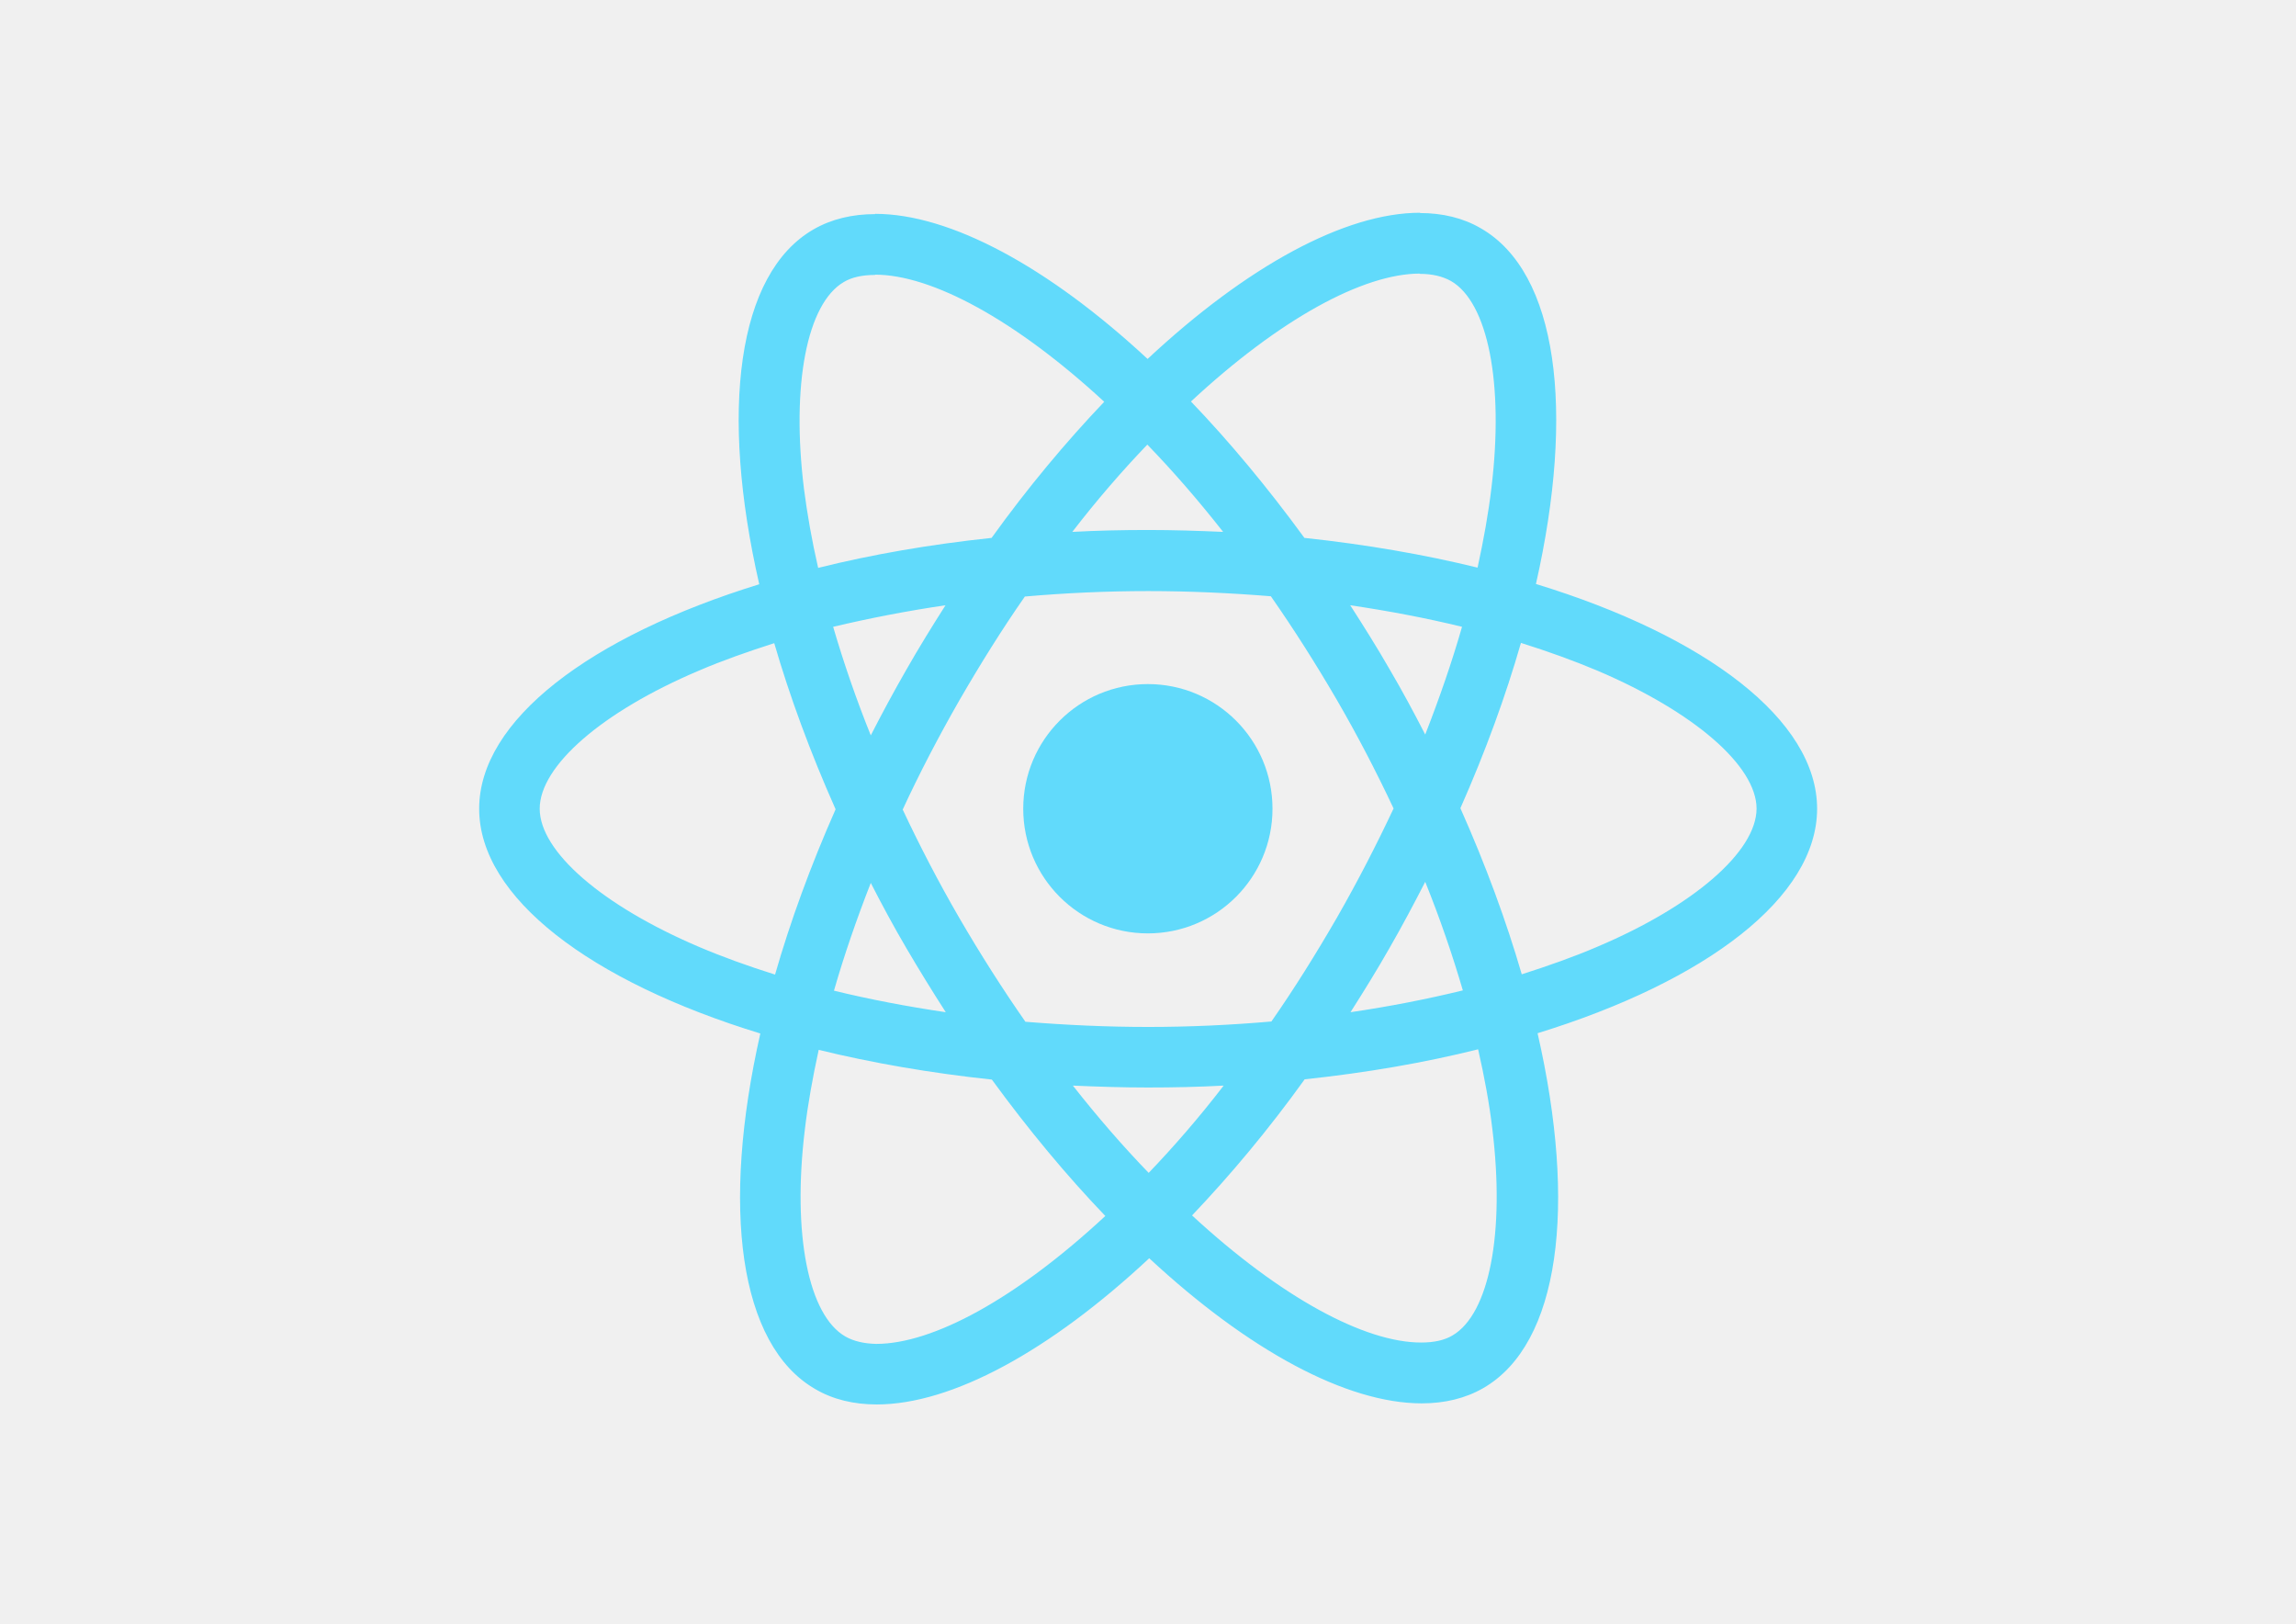
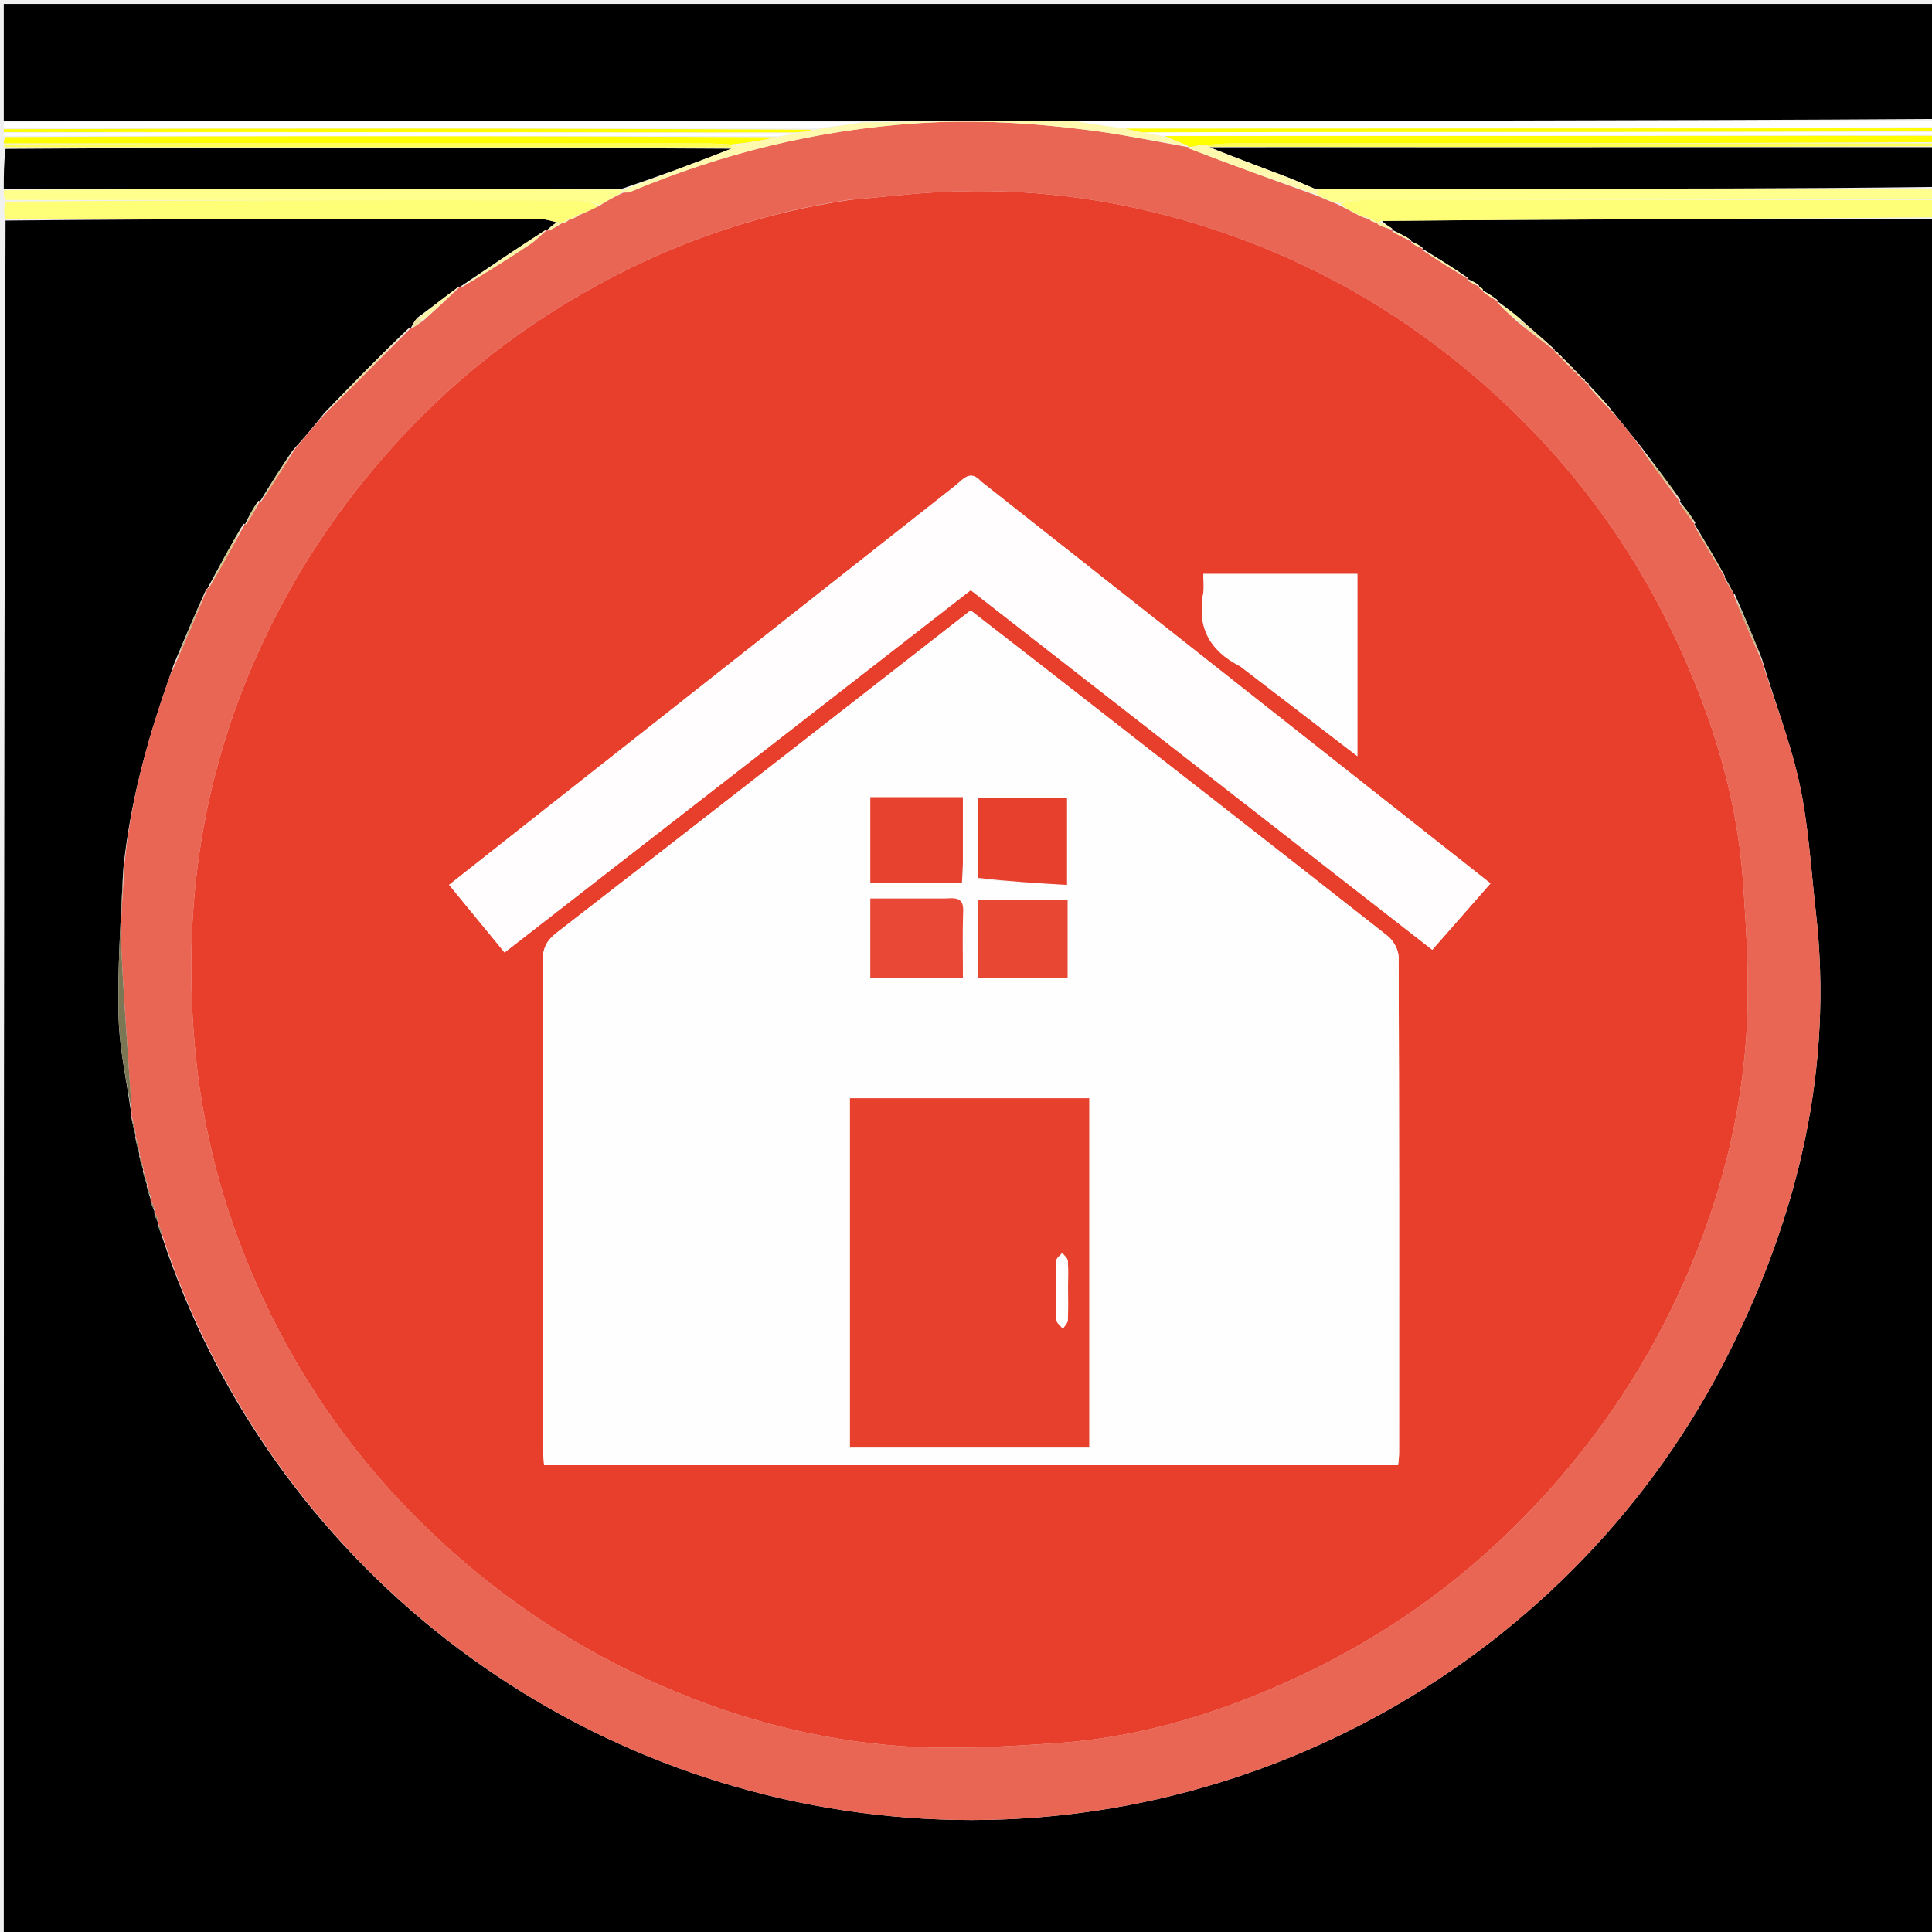
- <svg xmlns="http://www.w3.org/2000/svg" viewBox="0 0 841.9 595.3">
-   <g fill="#61DAFB">
-     <path d="M666.3 296.5c0-32.5-40.7-63.3-103.1-82.4 14.4-63.6 8-114.2-20.2-130.4-6.5-3.8-14.1-5.6-22.4-5.6v22.3c4.6 0 8.3.9 11.4 2.6 13.6 7.8 19.5 37.5 14.9 75.7-1.1 9.4-2.9 19.3-5.1 29.4-19.6-4.8-41-8.5-63.5-10.9-13.5-18.5-27.5-35.3-41.6-50 32.6-30.3 63.2-46.9 84-46.9V78c-27.5 0-63.5 19.6-99.9 53.6-36.4-33.8-72.4-53.2-99.9-53.2v22.3c20.7 0 51.4 16.5 84 46.6-14 14.7-28 31.4-41.3 49.9-22.6 2.4-44 6.1-63.6 11-2.3-10-4-19.7-5.2-29-4.7-38.2 1.1-67.9 14.6-75.8 3-1.8 6.9-2.6 11.5-2.6V78.5c-8.4 0-16 1.8-22.6 5.6-28.1 16.2-34.4 66.7-19.9 130.1-62.2 19.2-102.7 49.9-102.7 82.3 0 32.5 40.7 63.3 103.1 82.4-14.4 63.6-8 114.2 20.2 130.4 6.5 3.8 14.1 5.6 22.5 5.6 27.5 0 63.5-19.6 99.9-53.6 36.4 33.8 72.4 53.2 99.9 53.2 8.4 0 16-1.8 22.6-5.6 28.1-16.2 34.4-66.7 19.9-130.1 62-19.1 102.5-49.9 102.5-82.3zm-130.2-66.7c-3.7 12.9-8.3 26.2-13.5 39.5-4.1-8-8.4-16-13.1-24-4.6-8-9.5-15.8-14.4-23.4 14.2 2.1 27.9 4.7 41 7.9zm-45.8 106.5c-7.8 13.5-15.8 26.3-24.1 38.2-14.9 1.3-30 2-45.2 2-15.1 0-30.2-.7-45-1.9-8.3-11.9-16.4-24.6-24.2-38-7.6-13.1-14.5-26.4-20.8-39.8 6.2-13.4 13.2-26.8 20.7-39.9 7.8-13.5 15.8-26.3 24.1-38.2 14.9-1.3 30-2 45.2-2 15.1 0 30.2.7 45 1.9 8.3 11.9 16.4 24.6 24.2 38 7.6 13.1 14.5 26.4 20.8 39.8-6.3 13.4-13.2 26.8-20.7 39.9zm32.3-13c5.4 13.4 10 26.8 13.8 39.8-13.1 3.2-26.9 5.9-41.2 8 4.9-7.7 9.8-15.6 14.4-23.7 4.6-8 8.9-16.1 13-24.1zM421.2 430c-9.3-9.6-18.6-20.3-27.8-32 9 .4 18.2.7 27.5.7 9.4 0 18.7-.2 27.8-.7-9 11.7-18.3 22.4-27.5 32zm-74.4-58.9c-14.2-2.1-27.9-4.7-41-7.9 3.7-12.9 8.3-26.2 13.5-39.5 4.1 8 8.4 16 13.1 24 4.7 8 9.5 15.8 14.4 23.4zM420.7 163c9.3 9.6 18.6 20.3 27.8 32-9-.4-18.2-.7-27.5-.7-9.4 0-18.7.2-27.8.7 9-11.7 18.3-22.4 27.5-32zm-74 58.9c-4.9 7.7-9.8 15.6-14.4 23.7-4.6 8-8.9 16-13 24-5.4-13.4-10-26.8-13.8-39.8 13.1-3.1 26.9-5.8 41.2-7.9zm-90.5 125.2c-35.4-15.1-58.3-34.9-58.3-50.6 0-15.7 22.9-35.6 58.3-50.6 8.6-3.7 18-7 27.7-10.1 5.7 19.6 13.2 40 22.5 60.9-9.2 20.8-16.6 41.1-22.2 60.6-9.9-3.1-19.3-6.5-28-10.2zM310 490c-13.6-7.8-19.5-37.5-14.9-75.7 1.1-9.4 2.9-19.3 5.1-29.4 19.6 4.8 41 8.5 63.5 10.9 13.5 18.5 27.5 35.3 41.6 50-32.6 30.3-63.2 46.9-84 46.9-4.5-.1-8.3-1-11.3-2.7zm237.2-76.2c4.7 38.2-1.1 67.9-14.6 75.8-3 1.8-6.9 2.6-11.5 2.6-20.7 0-51.4-16.5-84-46.6 14-14.7 28-31.4 41.3-49.9 22.6-2.4 44-6.1 63.6-11 2.3 10.1 4.1 19.8 5.2 29.1zm38.5-66.7c-8.6 3.7-18 7-27.7 10.1-5.7-19.6-13.2-40-22.5-60.9 9.2-20.8 16.6-41.1 22.2-60.6 9.9 3.1 19.3 6.5 28.1 10.2 35.4 15.1 58.3 34.9 58.3 50.6-.1 15.7-23 35.6-58.4 50.6zM320.8 78.4z" />
-     <circle cx="420.9" cy="296.5" r="45.7" />
-     <path d="M520.5 78.1z" />
-   </g>
+ <svg xmlns="http://www.w3.org/2000/svg" version="1.1" id="Layer_1" x="0px" y="0px" width="100%" viewBox="0 0 512 512" enable-background="new 0 0 512 512" xml:space="preserve">
+   <path fill="#000000" opacity="1" stroke="none" d=" M513,58   C513,209.621 513,361.242 513,512.932   C342.43,512.932 171.861,512.932 1,512.932   C1,361.643 1,210.285 1.469,58.457   C48.944,57.985 95.951,57.975 142.958,58.024   C144.604,58.026 146.25,58.61 147.57,58.955   C146.473,59.639 145.704,60.291 144.965,60.968   C144.995,60.993 144.968,60.919 144.599,60.953   C136.798,65.976 129.367,70.964 121.967,75.973   C121.999,75.993 121.961,75.928 121.604,75.965   C117.838,78.714 114.43,81.426 110.678,84.145   C109.838,85.073 109.343,85.994 108.889,86.927   C108.931,86.939 108.922,86.852 108.574,86.738   C100.863,94.126 93.501,101.628 85.979,109.436   C83.215,112.891 80.61,116.042 77.673,119.242   C74.505,123.831 71.668,128.37 68.884,132.911   C68.936,132.913 68.866,132.835 68.514,132.696   C67.06,134.677 65.958,136.796 64.916,138.936   C64.976,138.956 64.882,138.871 64.526,138.792   C61.124,144.447 58.077,150.182 54.996,155.919   C54.961,155.921 54.937,155.986 54.651,156.178   C51.611,162.866 48.857,169.363 46.003,176.219   C45.384,178.086 44.875,179.596 44.347,181.1   C38.766,196.992 34.426,213.175 32.664,230.344   C32.041,243.592 31.098,256.523 31.422,269.422   C31.64,278.112 33.647,286.757 34.828,295.52   C34.802,295.618 34.895,295.798 34.842,296.205   C35.172,298.097 35.555,299.583 35.962,301.04   C35.985,301.012 35.912,301.006 35.852,301.388   C36.187,303.198 36.582,304.624 36.992,306.026   C37.007,306.003 36.953,305.987 36.9,306.353   C37.212,307.835 37.578,308.952 37.966,310.041   C37.988,310.013 37.918,310.004 37.865,310.368   C38.191,311.844 38.571,312.956 38.971,314.039   C38.991,314.012 38.923,314.001 38.872,314.362   C39.164,315.615 39.506,316.507 39.836,317.509   C39.823,317.619 39.929,317.812 39.893,318.174   C40.218,319.381 40.579,320.227 40.963,321.044   C40.986,321.015 40.912,321.008 40.861,321.349   C41.164,322.498 41.517,323.306 41.908,324.081   C41.944,324.048 41.846,324.043 41.805,324.401   C42.138,325.628 42.513,326.495 42.949,327.721   C71.503,414.125 149.547,474.799 240.606,481.697   C330.763,488.525 417.405,439.744 458.065,358.756   C476.542,321.953 485.933,283.117 481.21,241.624   C479.922,230.305 479.286,218.831 476.899,207.741   C474.516,196.674 470.311,185.999 466.972,174.749   C464.633,168.768 462.228,163.192 459.744,157.53   C459.666,157.445 459.462,157.336 459.337,157.047   C458.492,155.469 457.772,154.18 457.048,152.937   C457.044,152.983 457.136,152.978 457.082,152.606   C454.391,147.779 451.754,143.325 449.071,138.913   C449.024,138.956 449.144,138.915 449.276,138.562   C447.983,136.417 446.558,134.626 445.099,132.874   C445.064,132.914 445.169,132.908 445.35,132.562   C442.081,127.809 438.63,123.403 435.08,118.652   C432.597,115.473 430.215,112.641 427.788,109.587   C427.535,109.128 427.274,108.985 426.986,108.987   C427.012,109.034 427.111,108.99 427.053,108.645   C425.007,106.179 423.02,104.057 421.019,101.965   C421.005,101.995 421.069,101.979 421.006,101.713   C420.635,101.274 420.328,101.101 420.013,100.962   C420.006,100.994 420.07,100.978 420.011,100.709   C419.641,100.269 419.332,100.099 419.014,99.961   C419.006,99.994 419.071,99.977 419.009,99.709   C418.639,99.271 418.331,99.099 418.015,98.961   C418.006,98.994 418.071,98.977 418.013,98.707   C417.644,98.267 417.334,98.098 417.015,97.961   C417.007,97.993 417.071,97.976 417.012,97.706   C416.643,97.267 416.333,97.098 416.014,96.961   C416.006,96.994 416.071,96.978 416.009,96.71   C415.639,96.271 415.33,96.1 415.014,95.962   C415.006,95.994 415.071,95.978 415.01,95.711   C414.641,95.27 414.334,95.098 414.017,94.959   C414.008,94.992 414.074,94.973 414.022,94.7   C413.657,94.259 413.345,94.091 413.021,93.957   C413.009,93.991 413.077,93.968 413.023,93.696   C412.658,93.257 412.347,93.09 412.021,92.959   C412.007,92.994 412.069,92.949 411.974,92.625   C408.96,89.853 406.04,87.405 402.999,84.64   C400.93,82.856 398.983,81.39 397.02,79.958   C397.005,79.991 397.07,79.957 396.966,79.637   C395.577,78.52 394.293,77.723 393.006,76.961   C393.004,76.995 393.072,76.986 393.001,76.724   C392.63,76.283 392.329,76.104 392.017,75.96   C392.005,75.995 392.063,75.949 391.962,75.635   C390.914,74.853 389.967,74.386 389.014,73.954   C389.007,73.989 389.072,73.96 388.96,73.631   C384.904,70.841 380.961,68.38 377.012,65.954   C377.007,65.988 377.073,65.963 376.973,65.645   C375.923,64.857 374.973,64.388 374.015,63.954   C374.006,63.99 374.068,63.951 373.957,63.622   C372.24,62.501 370.635,61.71 369.018,60.955   C369.005,60.993 369.065,60.942 368.965,60.64   C367.945,59.865 367.025,59.394 366.271,58.522   C415.292,58.082 464.146,58.041 513,58  z" />
+   <path fill="#000000" opacity="1" stroke="none" d=" M1,32   C1,21.675 1,11.349 1,1.043   C171.667,1.043 342.333,1.043 513,1.043   C513,11.078 513,21.07 512.531,31.531   C438.244,32 364.426,31.999 290.607,32.007   C288.779,32.007 286.951,32.113 284.66,32.103   C265.757,32.08 247.314,32.125 228.418,32.091   C152.309,32.008 76.654,32.004 1,32  z" />
+   <path fill="#000000" opacity="1" stroke="none" d=" M513,39   C513,42.362 513,45.724 512.531,49.546   C476.312,50.007 440.561,49.989 404.81,50.014   C386.19,50.028 367.571,50.117 348.584,50.09   C345.904,49.003 343.625,47.91 341.272,47.01   C334.236,44.318 327.172,41.701 320.579,39.03   C385.026,39.003 449.013,39.002 513,39  z" />
+   <path fill="#000000" opacity="1" stroke="none" d=" M1,50   C1,46.638 1,43.276 1.469,39.457   C65.919,39.018 129.9,39.036 193.775,39.42   C184.128,43.249 174.588,46.71 164.581,50.097   C109.743,50.014 55.372,50.007 1,50  z" />
+   <path fill="#FFFF77" opacity="1" stroke="none" d=" M513,57.583   C464.146,58.041 415.292,58.082 365.978,58.557   C365.324,59.02 365.13,59.049 364.955,59.039   C364.975,59.001 364.968,59.087 364.819,58.813   C364.084,58.384 363.498,58.229 362.943,58.047   C362.975,58.021 362.973,58.103 362.789,57.803   C361.928,57.353 361.251,57.204 360.251,57.034   C358.267,56.111 356.608,55.209 355.202,53.959   C357.409,53.415 359.363,53.047 361.317,53.045   C411.878,53.007 462.439,53.007 513,53   C513,54.389 513,55.778 513,57.583  z" />
+   <path fill="#FFFF77" opacity="1" stroke="none" d=" M147.897,58.923   C146.25,58.61 144.604,58.026 142.958,58.024   C95.951,57.975 48.944,57.985 1.469,57.993   C1,56.611 1,55.222 1.469,53.424   C52.307,53.017 102.677,53.004 153.047,53.075   C155.049,53.077 157.05,53.878 158.846,54.542   C156.903,55.535 155.165,56.293 153.067,57.046   C152.147,57.394 151.586,57.748 151.025,58.061   C151.025,58.021 151.088,58.07 150.775,58.075   C149.984,58.416 149.507,58.751 149.026,59.044   C149.022,59.002 149.065,59.075 148.774,59.033   C148.287,58.968 148.092,58.945 147.897,58.923  z" />
+   <path fill="#FFFF8E" opacity="1" stroke="none" d=" M513,52.625   C462.439,53.007 411.878,53.007 361.317,53.045   C359.363,53.047 357.409,53.415 354.849,53.866   C352.479,53.358 350.715,52.597 348.958,51.559   C348.961,50.912 348.956,50.542 348.951,50.173   C367.571,50.117 386.19,50.028 404.81,50.014   C440.561,49.989 476.312,50.007 512.531,50.003   C513,50.75 513,51.5 513,52.625  z" />
+   <path fill="#FFFF8D" opacity="1" stroke="none" d=" M159.052,54.306   C157.05,53.878 155.049,53.077 153.047,53.075   C102.677,53.004 52.307,53.017 1.469,53.008   C1,52.25 1,51.5 1,50.375   C55.372,50.007 109.743,50.014 164.577,50.263   C165.039,50.504 165.049,50.836 164.744,51.009   C162.643,52.223 160.847,53.264 159.052,54.306  z" />
+   <path fill="#FFFFFF" opacity="1" stroke="none" d=" M1,32.333   C76.654,32.004 152.309,32.008 228.152,32.372   C224.183,33.183 220.024,33.632 215.406,34.048   C143.631,34.009 72.316,34.004 1,34   C1,33.556 1,33.111 1,32.333  z" />
+   <path fill="#FFFFFF" opacity="1" stroke="none" d=" M285.122,32.17   C286.951,32.113 288.779,32.007 290.607,32.007   C364.426,31.999 438.244,32 512.531,32   C513,32.444 513,32.889 512.531,33.667   C440.753,34.028 369.443,34.056 297.689,34.064   C293.205,33.419 289.163,32.795 285.122,32.17  z" />
+   <path fill="#FFFF00" opacity="1" stroke="none" d=" M513,36   C513,36.444 513,36.889 512.531,37.667   C450.115,38 388.167,37.996 326.219,38.018   C324.069,38.019 321.918,38.276 319.427,38.369   C317.712,38.549 316.339,38.773 314.987,38.991   C315.009,38.984 315.023,39.026 314.869,38.694   C312.504,37.592 310.294,36.822 308.547,36.03   C377.007,36.005 445.003,36.003 513,36  z" />
+   <path fill="#FFFF00" opacity="1" stroke="none" d=" M1,38   C1,37.556 1,37.111 1.469,36.333   C69.93,36.017 137.922,36.035 205.73,36.389   C201.775,37.288 198.004,37.851 193.766,38.282   C191.137,38.1 188.975,38.007 186.812,38.007   C124.875,37.999 62.937,38 1,38  z" />
+   <path fill="#FFFF00" opacity="1" stroke="none" d=" M1,34.25   C72.316,34.004 143.631,34.009 215.22,34.379   C213.96,34.878 212.427,35.012 210.435,35.085   C140.318,35.016 70.659,35.008 1,35   C1,35 1,34.5 1,34.25  z" />
+   <path fill="#FFFF00" opacity="1" stroke="none" d=" M298.133,34.083   C369.443,34.056 440.753,34.028 512.531,34   C513,34 513,34.5 512.531,34.75   C454.404,35 396.746,34.992 339.088,35.007   C327.093,35.01 315.097,35.098 302.714,35.097   C300.929,34.726 299.531,34.405 298.133,34.083  z" />
+   <path fill="#FFFFFF" opacity="1" stroke="none" d=" M1,35.25   C70.659,35.008 140.318,35.016 210.191,35.362   C208.909,35.817 207.412,35.935 205.914,36.052   C137.922,36.035 69.93,36.017 1.469,36   C1,36 1,35.5 1,35.25  z" />
+   <path fill="#FFFFFF" opacity="1" stroke="none" d=" M303.102,35.147   C315.097,35.098 327.093,35.01 339.088,35.007   C396.746,34.992 454.404,35 512.531,35   C513,35 513,35.5 513,35.75   C445.003,36.003 377.007,36.005 308.164,35.992   C305.913,35.7 304.508,35.424 303.102,35.147  z" />
+   <path fill="#FFFF55" opacity="1" stroke="none" d=" M319.768,38.413   C321.918,38.276 324.069,38.019 326.219,38.018   C388.167,37.996 450.115,38 512.531,38   C513,38 513,38.5 513,38.75   C449.013,39.002 385.026,39.003 320.478,38.877   C319.916,38.749 319.768,38.413 319.768,38.413  z" />
+   <path fill="#FFFF55" opacity="1" stroke="none" d=" M1,38.25   C62.937,38 124.875,37.999 186.812,38.007   C188.975,38.007 191.137,38.1 193.69,38.448   C194.082,38.745 193.881,39.054 193.881,39.054   C129.9,39.036 65.919,39.018 1.469,39   C1,39 1,38.5 1,38.25  z" />
+   <path fill="#E96655" opacity="1" stroke="none" d=" M158.846,54.542   C160.847,53.264 162.643,52.223 165.119,51.079   C166.13,50.972 166.503,51.068 166.785,50.949   C191.222,40.631 216.556,34.424 243.126,32.66   C258.643,31.63 273.932,32.576 289.222,34.563   C297.869,35.687 306.426,37.515 315.023,39.026   C315.023,39.026 315.009,38.984 315.125,39.34   C326.478,43.742 337.714,47.789 348.95,51.836   C350.715,52.597 352.479,53.358 354.596,54.213   C356.608,55.209 358.267,56.111 360.473,57.305   C361.67,57.766 362.322,57.934 362.973,58.103   C362.973,58.103 362.975,58.021 363.066,58.344   C363.76,58.807 364.364,58.947 364.968,59.087   C364.968,59.087 364.975,59.001 365.078,59.376   C366.476,60.148 367.771,60.545 369.065,60.942   C369.065,60.942 369.005,60.993 368.992,61.323   C370.675,62.42 372.372,63.185 374.068,63.951   C374.068,63.951 374.006,63.99 374.014,64.312   C375.038,65.077 376.055,65.52 377.073,65.963   C377.073,65.963 377.007,65.988 377.032,66.304   C381.062,69.066 385.067,71.513 389.072,73.96   C389.072,73.96 389.007,73.989 389.02,74.32   C390.044,75.084 391.053,75.517 392.063,75.949   C392.063,75.949 392.005,75.995 391.983,76.276   C392.331,76.7 392.701,76.843 393.072,76.986   C393.072,76.986 393.004,76.995 393.04,77.313   C394.407,78.406 395.739,79.182 397.07,79.957   C397.07,79.957 397.005,79.991 396.952,80.295   C398.586,82.073 400.274,83.548 402.151,85.296   C405.584,88.029 408.826,90.489 412.069,92.949   C412.069,92.949 412.007,92.994 412.002,93.273   C412.358,93.69 412.717,93.829 413.077,93.968   C413.077,93.968 413.009,93.991 413.011,94.268   C413.366,94.688 413.72,94.831 414.074,94.973   C414.074,94.973 414.008,94.992 414.016,95.266   C414.373,95.686 414.722,95.832 415.071,95.978   C415.071,95.978 415.006,95.994 415.016,96.268   C415.374,96.687 415.723,96.832 416.071,96.978   C416.071,96.978 416.006,96.994 416.015,97.268   C416.373,97.687 416.722,97.832 417.071,97.976   C417.071,97.976 417.007,97.993 417.015,98.268   C417.373,98.688 417.722,98.832 418.071,98.977   C418.071,98.977 418.006,98.994 418.016,99.268   C418.374,99.687 418.723,99.832 419.071,99.977   C419.071,99.977 419.006,99.994 419.014,100.269   C419.372,100.689 419.721,100.833 420.07,100.978   C420.07,100.978 420.006,100.994 420.016,101.268   C420.374,101.688 420.722,101.834 421.069,101.979   C421.069,101.979 421.005,101.995 420.945,102.315   C422.961,104.753 425.036,106.871 427.111,108.99   C427.111,108.99 427.012,109.034 427.142,109.125   C427.407,109.462 427.594,109.659 427.832,109.808   C430.215,112.641 432.597,115.473 435.086,118.99   C438.517,124.085 441.843,128.497 445.169,132.908   C445.169,132.908 445.064,132.914 445.056,133.231   C446.414,135.338 447.779,137.126 449.144,138.915   C449.144,138.915 449.024,138.956 449.015,139.279   C451.716,144.06 454.426,148.519 457.136,152.978   C457.136,152.978 457.044,152.983 457.06,153.305   C457.871,154.863 458.667,156.1 459.462,157.336   C459.462,157.336 459.666,157.445 459.54,157.876   C461.911,163.922 464.408,169.538 466.905,175.153   C470.311,185.999 474.516,196.674 476.899,207.741   C479.286,218.831 479.922,230.305 481.21,241.624   C485.933,283.117 476.542,321.953 458.065,358.756   C417.405,439.744 330.763,488.525 240.606,481.697   C149.547,474.799 71.503,414.125 43.003,327.342   C42.613,325.751 42.229,324.897 41.846,324.043   C41.846,324.043 41.944,324.048 41.973,323.732   C41.639,322.613 41.276,321.81 40.912,321.008   C40.912,321.008 40.986,321.015 41.013,320.684   C40.671,319.506 40.3,318.659 39.929,317.812   C39.929,317.812 39.823,317.619 39.903,317.127   C39.629,315.757 39.276,314.879 38.923,314.001   C38.923,314.001 38.991,314.012 39.023,313.667   C38.676,312.217 38.297,311.11 37.918,310.004   C37.918,310.004 37.988,310.013 38.021,309.668   C37.686,308.212 37.32,307.099 36.953,305.987   C36.953,305.987 37.007,306.003 37.046,305.636   C36.694,303.848 36.303,302.427 35.912,301.006   C35.912,301.006 35.985,301.012 36.021,300.642   C35.67,298.781 35.282,297.289 34.895,295.798   C34.895,295.798 34.802,295.618 34.901,295.048   C34.013,279.941 32.792,265.416 32.14,250.864   C31.83,243.939 32.602,236.965 32.884,230.013   C34.426,213.175 38.766,196.992 44.347,181.1   C44.875,179.596 45.384,178.086 46.343,176.177   C49.502,169.179 52.22,162.582 54.937,155.986   C54.937,155.986 54.961,155.921 55.322,155.846   C58.75,150.138 61.816,144.505 64.882,138.871   C64.882,138.871 64.976,138.956 65.262,138.889   C66.654,136.827 67.76,134.831 68.866,132.835   C68.866,132.835 68.936,132.913 69.228,132.856   C72.348,128.263 75.176,123.727 78.005,119.192   C80.61,116.042 83.215,112.891 86.328,109.419   C94.197,101.681 101.559,94.267 108.922,86.852   C108.922,86.852 108.931,86.939 109.214,86.943   C110.338,86.305 111.179,85.663 112.323,84.877   C115.737,81.797 118.849,78.863 121.961,75.928   C121.961,75.928 121.999,75.993 122.313,76.128   C128.549,72.456 134.504,68.699 140.372,64.811   C142.034,63.71 143.443,62.227 144.968,60.919   C144.968,60.919 144.995,60.993 145.292,61.138   C146.748,60.547 147.907,59.811 149.065,59.075   C149.065,59.075 149.022,59.002 149.347,59.081   C150.144,58.797 150.616,58.433 151.088,58.07   C151.088,58.07 151.025,58.021 151.37,58.069   C152.287,57.762 152.857,57.406 153.427,57.051   C155.165,56.293 156.903,55.535 158.846,54.542  M224.583,53.008   C204.582,56.065 185.472,62.064 167.316,70.923   C143.961,82.318 123.372,97.431 105.698,116.634   C90.125,133.553 77.65,152.325 68.237,173.3   C52.92,207.432 48.139,243.044 51.904,280.084   C54.333,303.981 61.049,326.59 71.597,348.062   C82.76,370.784 97.686,390.69 116.295,407.983   C133.906,424.346 153.578,437.277 175.581,446.861   C195.693,455.622 216.72,461.121 238.472,462.709   C252.425,463.728 266.594,462.883 280.597,461.896   C303.019,460.316 324.231,453.637 344.492,444.145   C368.811,432.752 390.06,417.134 408.346,397.327   C424.532,379.794 437.363,360.249 446.872,338.398   C455.625,318.282 461.126,297.256 462.71,275.504   C463.727,261.55 462.884,247.382 461.895,233.379   C460.311,210.957 453.631,189.745 444.138,169.484   C430.901,141.235 412.09,117.264 387.975,97.391   C364.506,78.05 338.075,64.642 308.704,56.992   C288.542,51.741 268.021,49.727 247.22,51.013   C239.954,51.462 232.714,52.316 224.583,53.008  z" />
+   <path fill="#7B7755" opacity="1" stroke="none" d=" M32.664,230.344   C32.602,236.965 31.83,243.939 32.14,250.864   C32.792,265.416 34.013,279.941 34.927,294.95   C33.647,286.757 31.64,278.112 31.422,269.422   C31.098,256.523 32.041,243.592 32.664,230.344  z" />
+   <path fill="#EDE09E" opacity="1" stroke="none" d=" M108.574,86.738   C101.559,94.267 94.197,101.681 86.486,109.113   C93.501,101.628 100.863,94.126 108.574,86.738  z" />
+   <path fill="#FBF4A6" opacity="1" stroke="none" d=" M144.599,60.953   C143.443,62.227 142.034,63.71 140.372,64.811   C134.504,68.699 128.549,72.456 122.281,76.108   C129.367,70.964 136.798,65.976 144.599,60.953  z" />
+   <path fill="#BBAF7C" opacity="1" stroke="none" d=" M54.651,156.178   C52.22,162.582 49.502,169.179 46.444,175.818   C48.857,169.363 51.611,162.866 54.651,156.178  z" />
+   <path fill="#CFC380" opacity="1" stroke="none" d=" M64.526,138.792   C61.816,144.505 58.75,150.138 55.357,155.845   C58.077,150.182 61.124,144.447 64.526,138.792  z" />
+   <path fill="#BAAD7A" opacity="1" stroke="none" d=" M466.972,174.749   C464.408,169.538 461.911,163.922 459.618,157.962   C462.228,163.192 464.633,168.768 466.972,174.749  z" />
+   <path fill="#CFC380" opacity="1" stroke="none" d=" M445.35,132.562   C441.843,128.497 438.517,124.085 435.186,119.336   C438.63,123.403 442.081,127.809 445.35,132.562  z" />
+   <path fill="#CFC380" opacity="1" stroke="none" d=" M77.673,119.242   C75.176,123.727 72.348,128.263 69.175,132.853   C71.668,128.37 74.505,123.831 77.673,119.242  z" />
+   <path fill="#CFC380" opacity="1" stroke="none" d=" M457.082,152.606   C454.426,148.519 451.716,144.06 449.062,139.236   C451.754,143.325 454.391,147.779 457.082,152.606  z" />
+   <path fill="#FBF4A6" opacity="1" stroke="none" d=" M121.604,75.965   C118.849,78.863 115.737,81.797 112.112,84.784   C111.32,84.675 111.127,84.442 111.022,84.138   C114.43,81.426 117.838,78.714 121.604,75.965  z" />
+   <path fill="#FBF3A4" opacity="1" stroke="none" d=" M388.96,73.631   C385.067,71.513 381.062,69.066 377.037,66.269   C380.961,68.38 384.904,70.841 388.96,73.631  z" />
+   <path fill="#EDDE9B" opacity="1" stroke="none" d=" M411.974,92.625   C408.826,90.489 405.584,88.029 402.441,85.276   C402.734,84.974 402.927,84.966 403.121,84.957   C406.04,87.405 408.96,89.853 411.974,92.625  z" />
+   <path fill="#EDDE9B" opacity="1" stroke="none" d=" M427.053,108.645   C425.036,106.871 422.961,104.753 420.959,102.285   C423.02,104.057 425.007,106.179 427.053,108.645  z" />
+   <path fill="#CFC380" opacity="1" stroke="none" d=" M68.514,132.696   C67.76,134.831 66.654,136.827 65.202,138.869   C65.958,136.796 67.06,134.677 68.514,132.696  z" />
+   <path fill="#CFC380" opacity="1" stroke="none" d=" M449.276,138.562   C447.779,137.126 446.414,135.338 445.091,133.192   C446.558,134.626 447.983,136.417 449.276,138.562  z" />
+   <path fill="#FBF3A4" opacity="1" stroke="none" d=" M402.999,84.64   C402.927,84.966 402.734,84.974 402.251,85.003   C400.274,83.548 398.586,82.073 396.967,80.261   C398.983,81.39 400.93,82.856 402.999,84.64  z" />
+   <path fill="#FBF3A4" opacity="1" stroke="none" d=" M373.957,63.622   C372.372,63.185 370.675,62.42 369.004,61.286   C370.635,61.71 372.24,62.501 373.957,63.622  z" />
+   <path fill="#FBF4A6" opacity="1" stroke="none" d=" M148.774,59.033   C147.907,59.811 146.748,60.547 145.262,61.113   C145.704,60.291 146.473,59.639 147.57,58.955   C148.092,58.945 148.287,58.968 148.774,59.033  z" />
+   <path fill="#FBF3A4" opacity="1" stroke="none" d=" M396.966,79.637   C395.739,79.182 394.407,78.406 393.042,77.279   C394.293,77.723 395.577,78.52 396.966,79.637  z" />
+   <path fill="#BAAD7A" opacity="1" stroke="none" d=" M459.337,157.047   C458.667,156.1 457.871,154.863 457.064,153.259   C457.772,154.18 458.492,155.469 459.337,157.047  z" />
+   <path fill="#FBF3A4" opacity="1" stroke="none" d=" M368.965,60.64   C367.771,60.545 366.476,60.148 365.058,59.414   C365.13,59.049 365.324,59.02 365.812,58.956   C367.025,59.394 367.945,59.865 368.965,60.64  z" />
+   <path fill="#EDE09E" opacity="1" stroke="none" d=" M110.678,84.145   C111.127,84.442 111.32,84.675 111.81,84.928   C111.179,85.663 110.338,86.305 109.172,86.931   C109.343,85.994 109.838,85.073 110.678,84.145  z" />
+   <path fill="#7B7755" opacity="1" stroke="none" d=" M34.842,296.205   C35.282,297.289 35.67,298.781 35.997,300.67   C35.555,299.583 35.172,298.097 34.842,296.205  z" />
+   <path fill="#7B7755" opacity="1" stroke="none" d=" M35.852,301.388   C36.303,302.427 36.694,303.848 37.031,305.66   C36.582,304.624 36.187,303.198 35.852,301.388  z" />
+   <path fill="#FBF3A4" opacity="1" stroke="none" d=" M391.962,75.635   C391.053,75.517 390.044,75.084 389.027,74.285   C389.967,74.386 390.914,74.853 391.962,75.635  z" />
+   <path fill="#7B7755" opacity="1" stroke="none" d=" M36.9,306.353   C37.32,307.099 37.686,308.212 37.999,309.696   C37.578,308.952 37.212,307.835 36.9,306.353  z" />
+   <path fill="#FBF3A4" opacity="1" stroke="none" d=" M376.973,65.645   C376.055,65.52 375.038,65.077 374.022,64.276   C374.973,64.388 375.923,64.857 376.973,65.645  z" />
+   <path fill="#7B7755" opacity="1" stroke="none" d=" M37.865,310.368   C38.297,311.11 38.676,312.217 39.003,313.695   C38.571,312.956 38.191,311.844 37.865,310.368  z" />
+   <path fill="#7B7755" opacity="1" stroke="none" d=" M38.872,314.362   C39.276,314.879 39.629,315.757 39.915,317.017   C39.506,316.507 39.164,315.615 38.872,314.362  z" />
+   <path fill="#7B7755" opacity="1" stroke="none" d=" M39.893,318.174   C40.3,318.659 40.671,319.506 40.99,320.713   C40.579,320.227 40.218,319.381 39.893,318.174  z" />
+   <path fill="#7B7755" opacity="1" stroke="none" d=" M40.861,321.349   C41.276,321.81 41.639,322.613 41.937,323.765   C41.517,323.306 41.164,322.498 40.861,321.349  z" />
+   <path fill="#7B7755" opacity="1" stroke="none" d=" M41.805,324.401   C42.229,324.897 42.613,325.751 42.942,326.984   C42.513,326.495 42.138,325.628 41.805,324.401  z" />
+   <path fill="#FBF3A4" opacity="1" stroke="none" d=" M393.001,76.724   C392.701,76.843 392.331,76.7 391.994,76.241   C392.329,76.104 392.63,76.283 393.001,76.724  z" />
+   <path fill="#EDDE9B" opacity="1" stroke="none" d=" M419.009,99.709   C418.723,99.832 418.374,99.687 418.024,99.235   C418.331,99.099 418.639,99.271 419.009,99.709  z" />
+   <path fill="#EDDE9B" opacity="1" stroke="none" d=" M413.023,93.696   C412.717,93.829 412.358,93.69 412.017,93.237   C412.347,93.09 412.658,93.257 413.023,93.696  z" />
+   <path fill="#EDDE9B" opacity="1" stroke="none" d=" M414.022,94.7   C413.72,94.831 413.366,94.688 413.022,94.235   C413.345,94.091 413.657,94.259 414.022,94.7  z" />
+   <path fill="#EDDE9B" opacity="1" stroke="none" d=" M415.01,95.711   C414.722,95.832 414.373,95.686 414.026,95.233   C414.334,95.098 414.641,95.27 415.01,95.711  z" />
+   <path fill="#EDDE9B" opacity="1" stroke="none" d=" M416.009,96.71   C415.723,96.832 415.374,96.687 415.023,96.235   C415.33,96.1 415.639,96.271 416.009,96.71  z" />
+   <path fill="#EDDE9B" opacity="1" stroke="none" d=" M417.012,97.706   C416.722,97.832 416.373,97.687 416.023,97.236   C416.333,97.098 416.643,97.267 417.012,97.706  z" />
+   <path fill="#EDDE9B" opacity="1" stroke="none" d=" M427.788,109.587   C427.594,109.659 427.407,109.462 427.116,109.077   C427.274,108.985 427.535,109.128 427.788,109.587  z" />
+   <path fill="#EDDE9B" opacity="1" stroke="none" d=" M418.013,98.707   C417.722,98.832 417.373,98.688 417.024,98.236   C417.334,98.098 417.644,98.267 418.013,98.707  z" />
+   <path fill="#EDDE9B" opacity="1" stroke="none" d=" M421.006,101.713   C420.722,101.834 420.374,101.688 420.024,101.236   C420.328,101.101 420.635,101.274 421.006,101.713  z" />
+   <path fill="#EDDE9B" opacity="1" stroke="none" d=" M420.011,100.709   C419.721,100.833 419.372,100.689 419.022,100.236   C419.332,100.099 419.641,100.269 420.011,100.709  z" />
+   <path fill="#FEF9AF" opacity="1" stroke="none" d=" M314.869,38.694   C306.426,37.515 297.869,35.687 289.222,34.563   C273.932,32.576 258.643,31.63 243.126,32.66   C216.556,34.424 191.222,40.631 166.785,50.949   C166.503,51.068 166.13,50.972 165.424,50.907   C165.049,50.836 165.039,50.504 165.044,50.338   C174.588,46.71 184.128,43.249 193.775,39.42   C193.881,39.054 194.082,38.745 194.157,38.579   C198.004,37.851 201.775,37.288 205.73,36.389   C207.412,35.935 208.909,35.817 210.649,35.423   C212.427,35.012 213.96,34.878 215.679,34.413   C220.024,33.632 224.183,33.183 228.607,32.451   C247.314,32.125 265.757,32.08 284.66,32.103   C289.163,32.795 293.205,33.419 297.689,34.064   C299.531,34.405 300.929,34.726 302.714,35.097   C304.508,35.424 305.913,35.7 307.702,36.014   C310.294,36.822 312.504,37.592 314.869,38.694  z" />
+   <path fill="#FEF9AF" opacity="1" stroke="none" d=" M348.958,51.559   C337.714,47.789 326.478,43.742 315.104,39.347   C316.339,38.773 317.712,38.549 319.427,38.369   C319.768,38.413 319.916,38.749 320.017,38.902   C327.172,41.701 334.236,44.318 341.272,47.01   C343.625,47.91 345.904,49.003 348.584,50.09   C348.956,50.542 348.961,50.912 348.958,51.559  z" />
+   <path fill="#FBF3A4" opacity="1" stroke="none" d=" M364.819,58.813   C364.364,58.947 363.76,58.807 363.034,58.37   C363.498,58.229 364.084,58.384 364.819,58.813  z" />
+   <path fill="#FBF3A4" opacity="1" stroke="none" d=" M362.789,57.803   C362.322,57.934 361.67,57.766 360.796,57.326   C361.251,57.204 361.928,57.353 362.789,57.803  z" />
+   <path fill="#FBF4A6" opacity="1" stroke="none" d=" M153.067,57.046   C152.857,57.406 152.287,57.762 151.37,58.109   C151.586,57.748 152.147,57.394 153.067,57.046  z" />
+   <path fill="#FBF4A6" opacity="1" stroke="none" d=" M150.775,58.075   C150.616,58.433 150.144,58.797 149.351,59.124   C149.507,58.751 149.984,58.416 150.775,58.075  z" />
+   <path fill="#E73F2B" opacity="1" stroke="none" d=" M225.023,52.997   C232.714,52.316 239.954,51.462 247.22,51.013   C268.021,49.727 288.542,51.741 308.704,56.992   C338.075,64.642 364.506,78.05 387.975,97.391   C412.09,117.264 430.901,141.235 444.138,169.484   C453.631,189.745 460.311,210.957 461.895,233.379   C462.884,247.382 463.727,261.55 462.71,275.504   C461.126,297.256 455.625,318.282 446.872,338.398   C437.363,360.249 424.532,379.794 408.346,397.327   C390.06,417.134 368.811,432.752 344.492,444.145   C324.231,453.637 303.019,460.316 280.597,461.896   C266.594,462.883 252.425,463.728 238.472,462.709   C216.72,461.121 195.693,455.622 175.581,446.861   C153.578,437.277 133.906,424.346 116.295,407.983   C97.686,390.69 82.76,370.784 71.597,348.062   C61.049,326.59 54.333,303.981 51.904,280.084   C48.139,243.044 52.92,207.432 68.237,173.3   C77.65,152.325 90.125,133.553 105.698,116.634   C123.372,97.431 143.961,82.318 167.316,70.923   C185.472,62.064 204.582,56.065 225.023,52.997  M226.346,185.859   C200.076,206.323 173.831,226.818 147.5,247.203   C144.895,249.219 143.815,251.305 143.824,254.674   C143.945,297.649 143.901,340.624 143.916,383.599   C143.916,385.181 144.093,386.764 144.184,388.295   C219.896,388.295 295.103,388.295 370.508,388.295   C370.616,387.004 370.767,386.038 370.768,385.072   C370.779,341.265 370.815,297.457 370.651,253.65   C370.644,251.744 369.263,249.243 367.724,248.032   C337.625,224.355 307.411,200.826 277.214,177.274   C270.566,172.09 263.895,166.937 257.224,161.761   C246.847,169.854 236.875,177.632 226.346,185.859  M259.876,127.502   C257.068,124.315 255.204,127.091 253.254,128.627   C214.781,158.941 176.325,189.276 137.867,219.609   C131.645,224.517 125.429,229.431 119.02,234.493   C124.076,240.658 128.796,246.412 133.721,252.417   C175.067,220.283 216.068,188.417 257.262,156.402   C298.098,188.222 338.672,219.838 379.566,251.703   C384.736,245.809 389.721,240.126 394.992,234.117   C349.86,198.515 305.147,163.243 259.876,127.502  M328.808,176.686   C338.988,184.49 349.167,192.294 359.709,200.377   C359.709,183.705 359.709,167.977 359.709,152.104   C346.076,152.104 332.712,152.104 318.906,152.104   C318.906,153.99 319.153,155.657 318.865,157.226   C317.27,165.933 320.25,172.303 328.808,176.686  z" />
+   <path fill="#FFFEFE" opacity="1" stroke="none" d=" M226.624,185.634   C236.875,177.632 246.847,169.854 257.224,161.761   C263.895,166.937 270.566,172.09 277.214,177.274   C307.411,200.826 337.625,224.355 367.724,248.032   C369.263,249.243 370.644,251.744 370.651,253.65   C370.815,297.457 370.779,341.265 370.768,385.072   C370.767,386.038 370.616,387.004 370.508,388.295   C295.103,388.295 219.896,388.295 144.184,388.295   C144.093,386.764 143.916,385.181 143.916,383.599   C143.901,340.624 143.945,297.649 143.824,254.674   C143.815,251.305 144.895,249.219 147.5,247.203   C173.831,226.818 200.076,206.323 226.624,185.634  M272.498,291.053   C256.735,291.053 240.972,291.053 225.248,291.053   C225.248,322.376 225.248,353.077 225.248,383.616   C246.665,383.616 267.713,383.616 288.653,383.616   C288.653,352.638 288.653,322.056 288.653,291.053   C283.419,291.053 278.457,291.053 272.498,291.053  M255.171,228.426   C255.171,222.696 255.171,216.966 255.171,211.264   C246.575,211.264 238.691,211.264 230.645,211.264   C230.645,218.938 230.645,226.323 230.645,233.927   C238.824,233.927 246.714,233.927 254.931,233.927   C255.018,232.302 255.094,230.855 255.171,228.426  M259.283,233.126   C267.174,233.595 275.064,234.064 282.777,234.523   C282.777,225.941 282.777,218.57 282.777,211.4   C274.71,211.4 267.025,211.4 259.177,211.4   C259.177,218.606 259.177,225.395 259.283,233.126  M250.345,238.11   C243.792,238.11 237.24,238.11 230.639,238.11   C230.639,245.599 230.639,252.319 230.639,259.233   C238.93,259.233 246.908,259.233 255.187,259.233   C255.187,253.036 255.031,247.238 255.249,241.455   C255.368,238.285 253.791,237.841 250.345,238.11  M259.138,249.485   C259.138,252.732 259.138,255.979 259.138,259.253   C267.51,259.253 275.187,259.253 282.926,259.253   C282.926,252.13 282.926,245.394 282.926,238.405   C274.998,238.405 267.317,238.405 259.138,238.405   C259.138,241.955 259.138,245.231 259.138,249.485  z" />
+   <path fill="#FFFDFD" opacity="1" stroke="none" d=" M260.155,127.736   C305.147,163.243 349.86,198.515 394.992,234.117   C389.721,240.126 384.736,245.809 379.566,251.703   C338.672,219.838 298.098,188.222 257.262,156.402   C216.068,188.417 175.067,220.283 133.721,252.417   C128.796,246.412 124.076,240.658 119.02,234.493   C125.429,229.431 131.645,224.517 137.867,219.609   C176.325,189.276 214.781,158.941 253.254,128.627   C255.204,127.091 257.068,124.315 260.155,127.736  z" />
+   <path fill="#FFFEFE" opacity="1" stroke="none" d=" M328.53,176.459   C320.25,172.303 317.27,165.933 318.865,157.226   C319.153,155.657 318.906,153.99 318.906,152.104   C332.712,152.104 346.076,152.104 359.709,152.104   C359.709,167.977 359.709,183.705 359.709,200.377   C349.167,192.294 338.988,184.49 328.53,176.459  z" />
+   <path fill="#E7402C" opacity="1" stroke="none" d=" M272.997,291.053   C278.457,291.053 283.419,291.053 288.653,291.053   C288.653,322.056 288.653,352.638 288.653,383.616   C267.713,383.616 246.665,383.616 225.248,383.616   C225.248,353.077 225.248,322.376 225.248,291.053   C240.972,291.053 256.735,291.053 272.997,291.053  M283.04,340.545   C283.035,338.398 283.155,336.239 282.958,334.11   C282.892,333.391 282.024,332.745 281.522,332.066   C280.985,332.709 279.998,333.341 279.982,333.996   C279.854,339.278 279.836,344.567 279.984,349.848   C280.006,350.619 281.081,351.361 281.668,352.116   C282.122,351.393 282.925,350.689 282.967,349.942   C283.126,347.143 283.036,344.33 283.04,340.545  z" />
+   <path fill="#E7422F" opacity="1" stroke="none" d=" M255.171,228.917   C255.094,230.855 255.018,232.302 254.931,233.927   C246.714,233.927 238.824,233.927 230.645,233.927   C230.645,226.323 230.645,218.938 230.645,211.264   C238.691,211.264 246.575,211.264 255.171,211.264   C255.171,216.966 255.171,222.696 255.171,228.917  z" />
+   <path fill="#E7412D" opacity="1" stroke="none" d=" M259.23,232.655   C259.177,225.395 259.177,218.606 259.177,211.4   C267.025,211.4 274.71,211.4 282.777,211.4   C282.777,218.57 282.777,225.941 282.777,234.523   C275.064,234.064 267.174,233.595 259.23,232.655  z" />
+   <path fill="#E84835" opacity="1" stroke="none" d=" M250.825,238.11   C253.791,237.841 255.368,238.285 255.249,241.455   C255.031,247.238 255.187,253.036 255.187,259.233   C246.908,259.233 238.93,259.233 230.639,259.233   C230.639,252.319 230.639,245.599 230.639,238.11   C237.24,238.11 243.792,238.11 250.825,238.11  z" />
+   <path fill="#E84734" opacity="1" stroke="none" d=" M259.138,248.996   C259.138,245.231 259.138,241.955 259.138,238.405   C267.317,238.405 274.998,238.405 282.926,238.405   C282.926,245.394 282.926,252.13 282.926,259.253   C275.187,259.253 267.51,259.253 259.138,259.253   C259.138,255.979 259.138,252.732 259.138,248.996  z" />
+   <path fill="#FFFFFF" opacity="1" stroke="none" d=" M283.04,341.034   C283.036,344.33 283.126,347.143 282.967,349.942   C282.925,350.689 282.122,351.393 281.668,352.116   C281.081,351.361 280.006,350.619 279.984,349.848   C279.836,344.567 279.854,339.278 279.982,333.996   C279.998,333.341 280.985,332.709 281.522,332.066   C282.024,332.745 282.892,333.391 282.958,334.11   C283.155,336.239 283.035,338.398 283.04,341.034  z" />
</svg>
